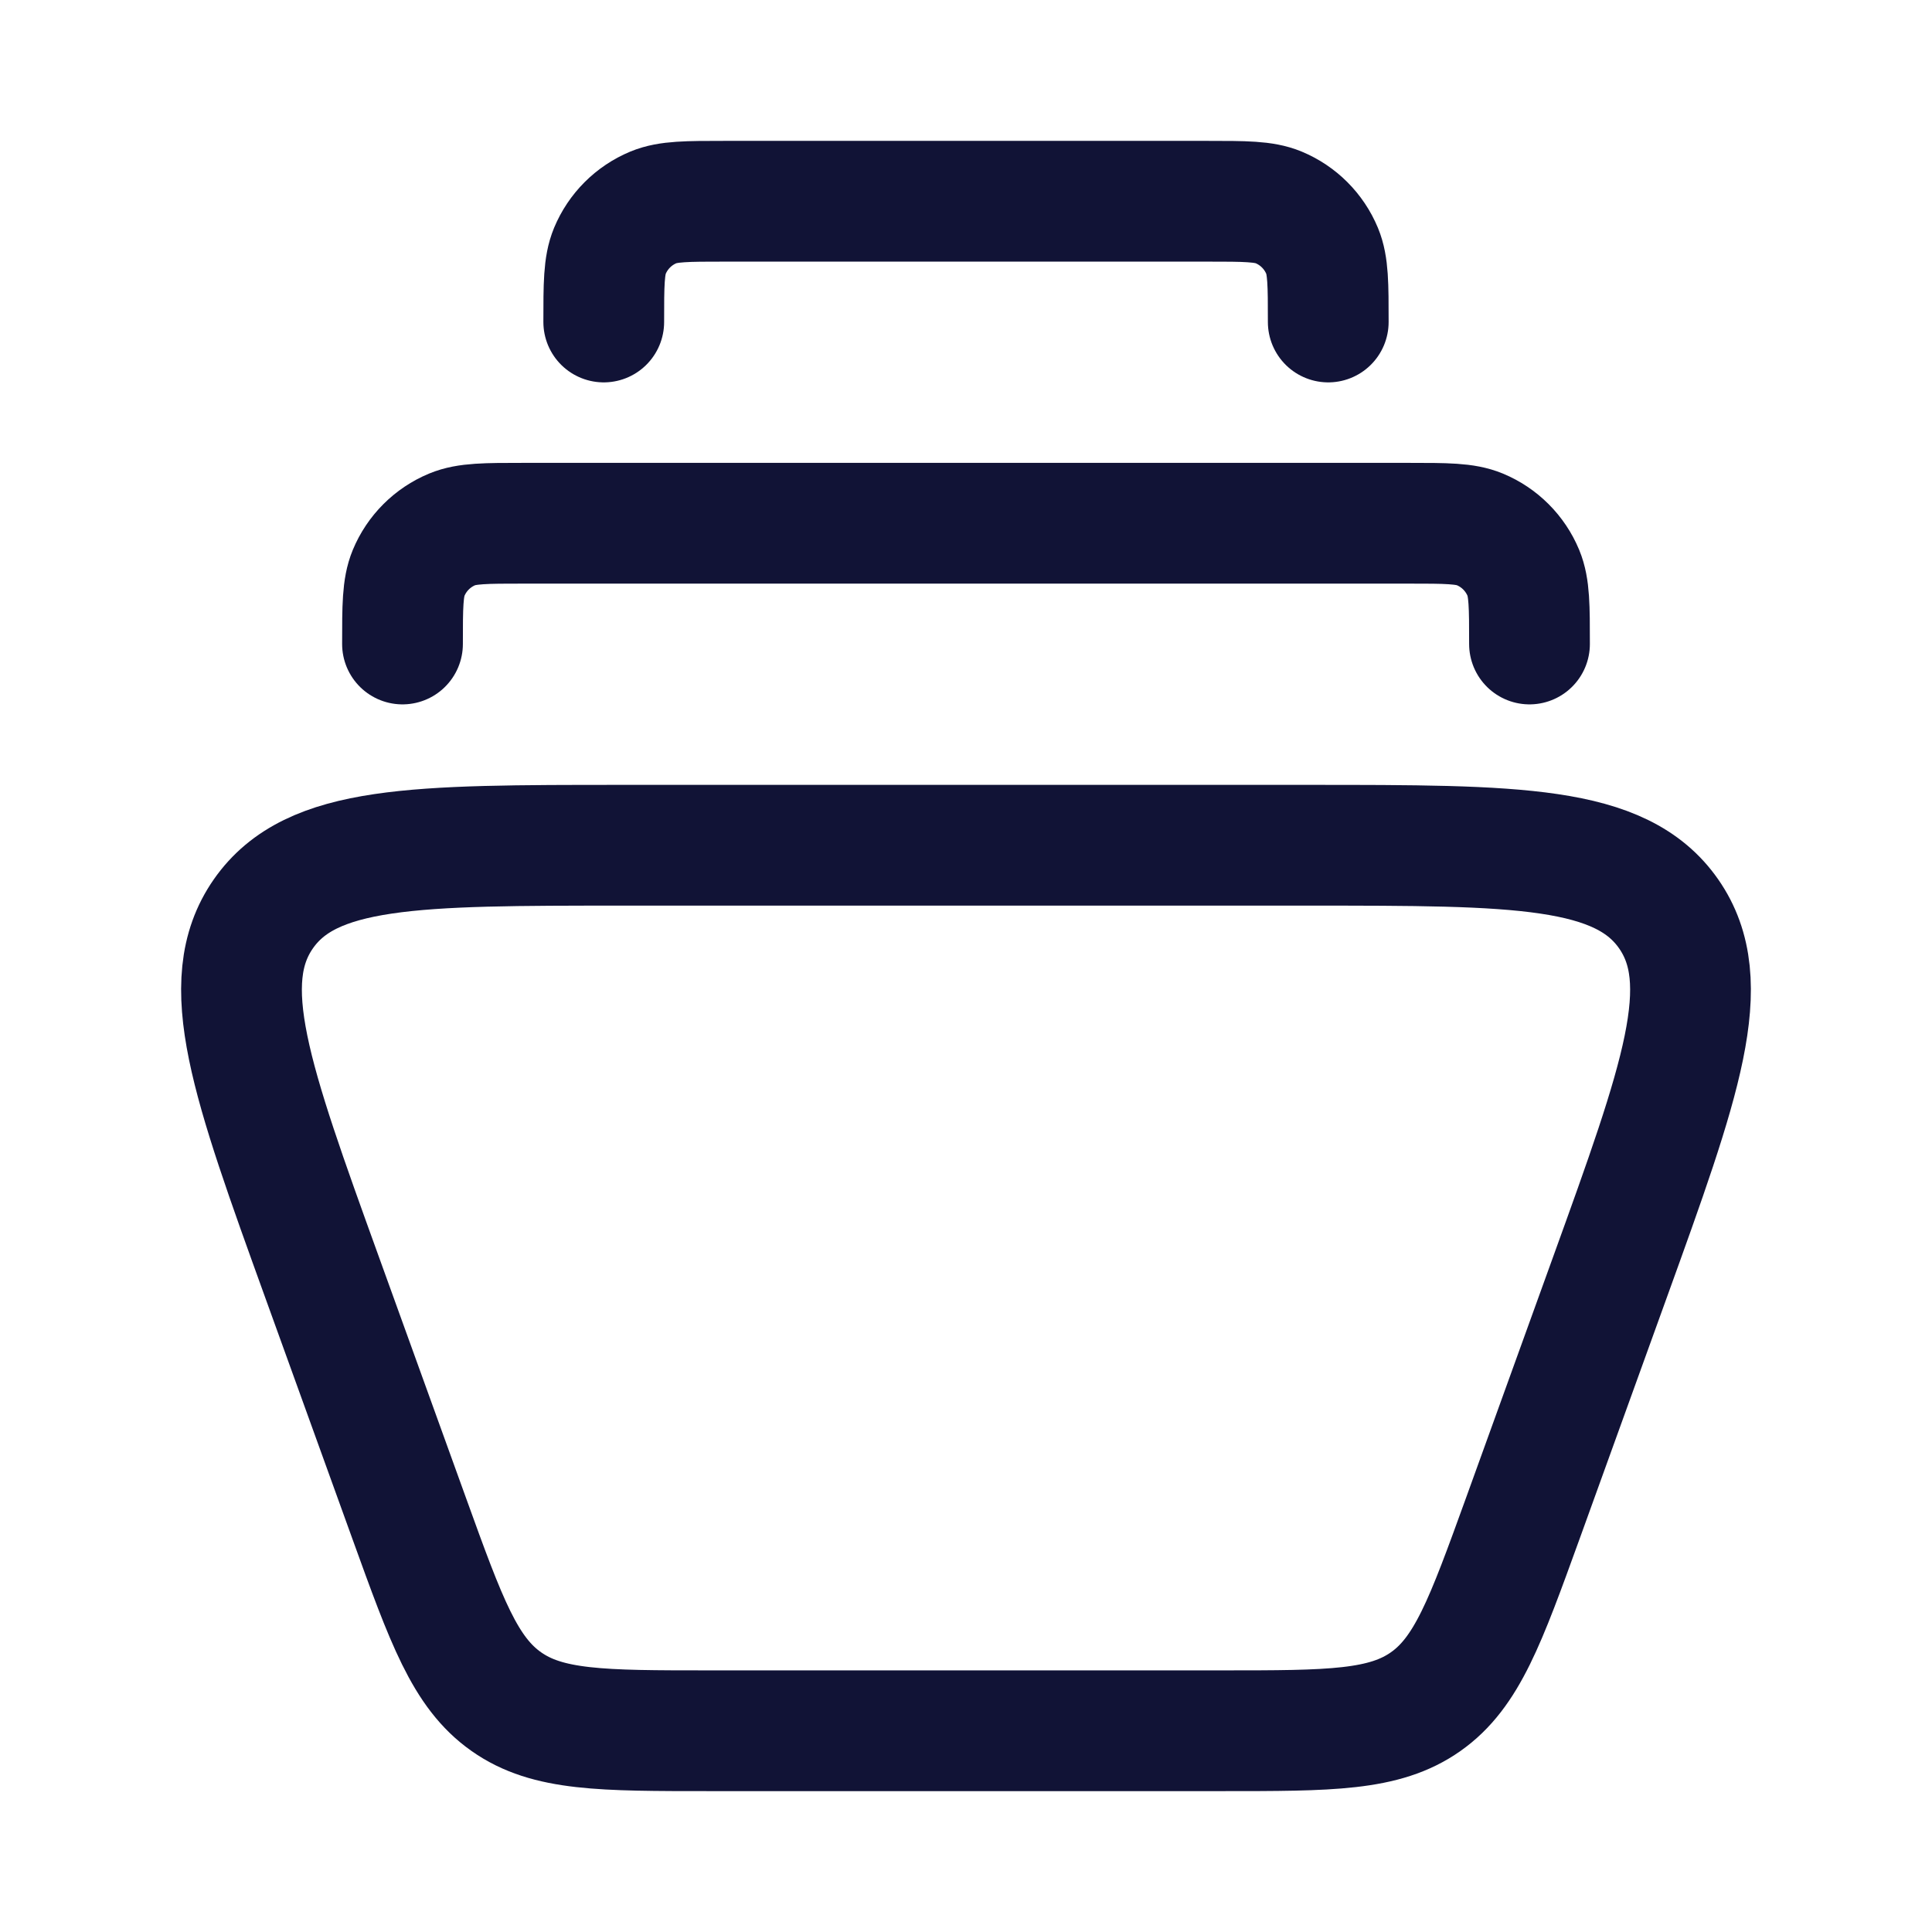
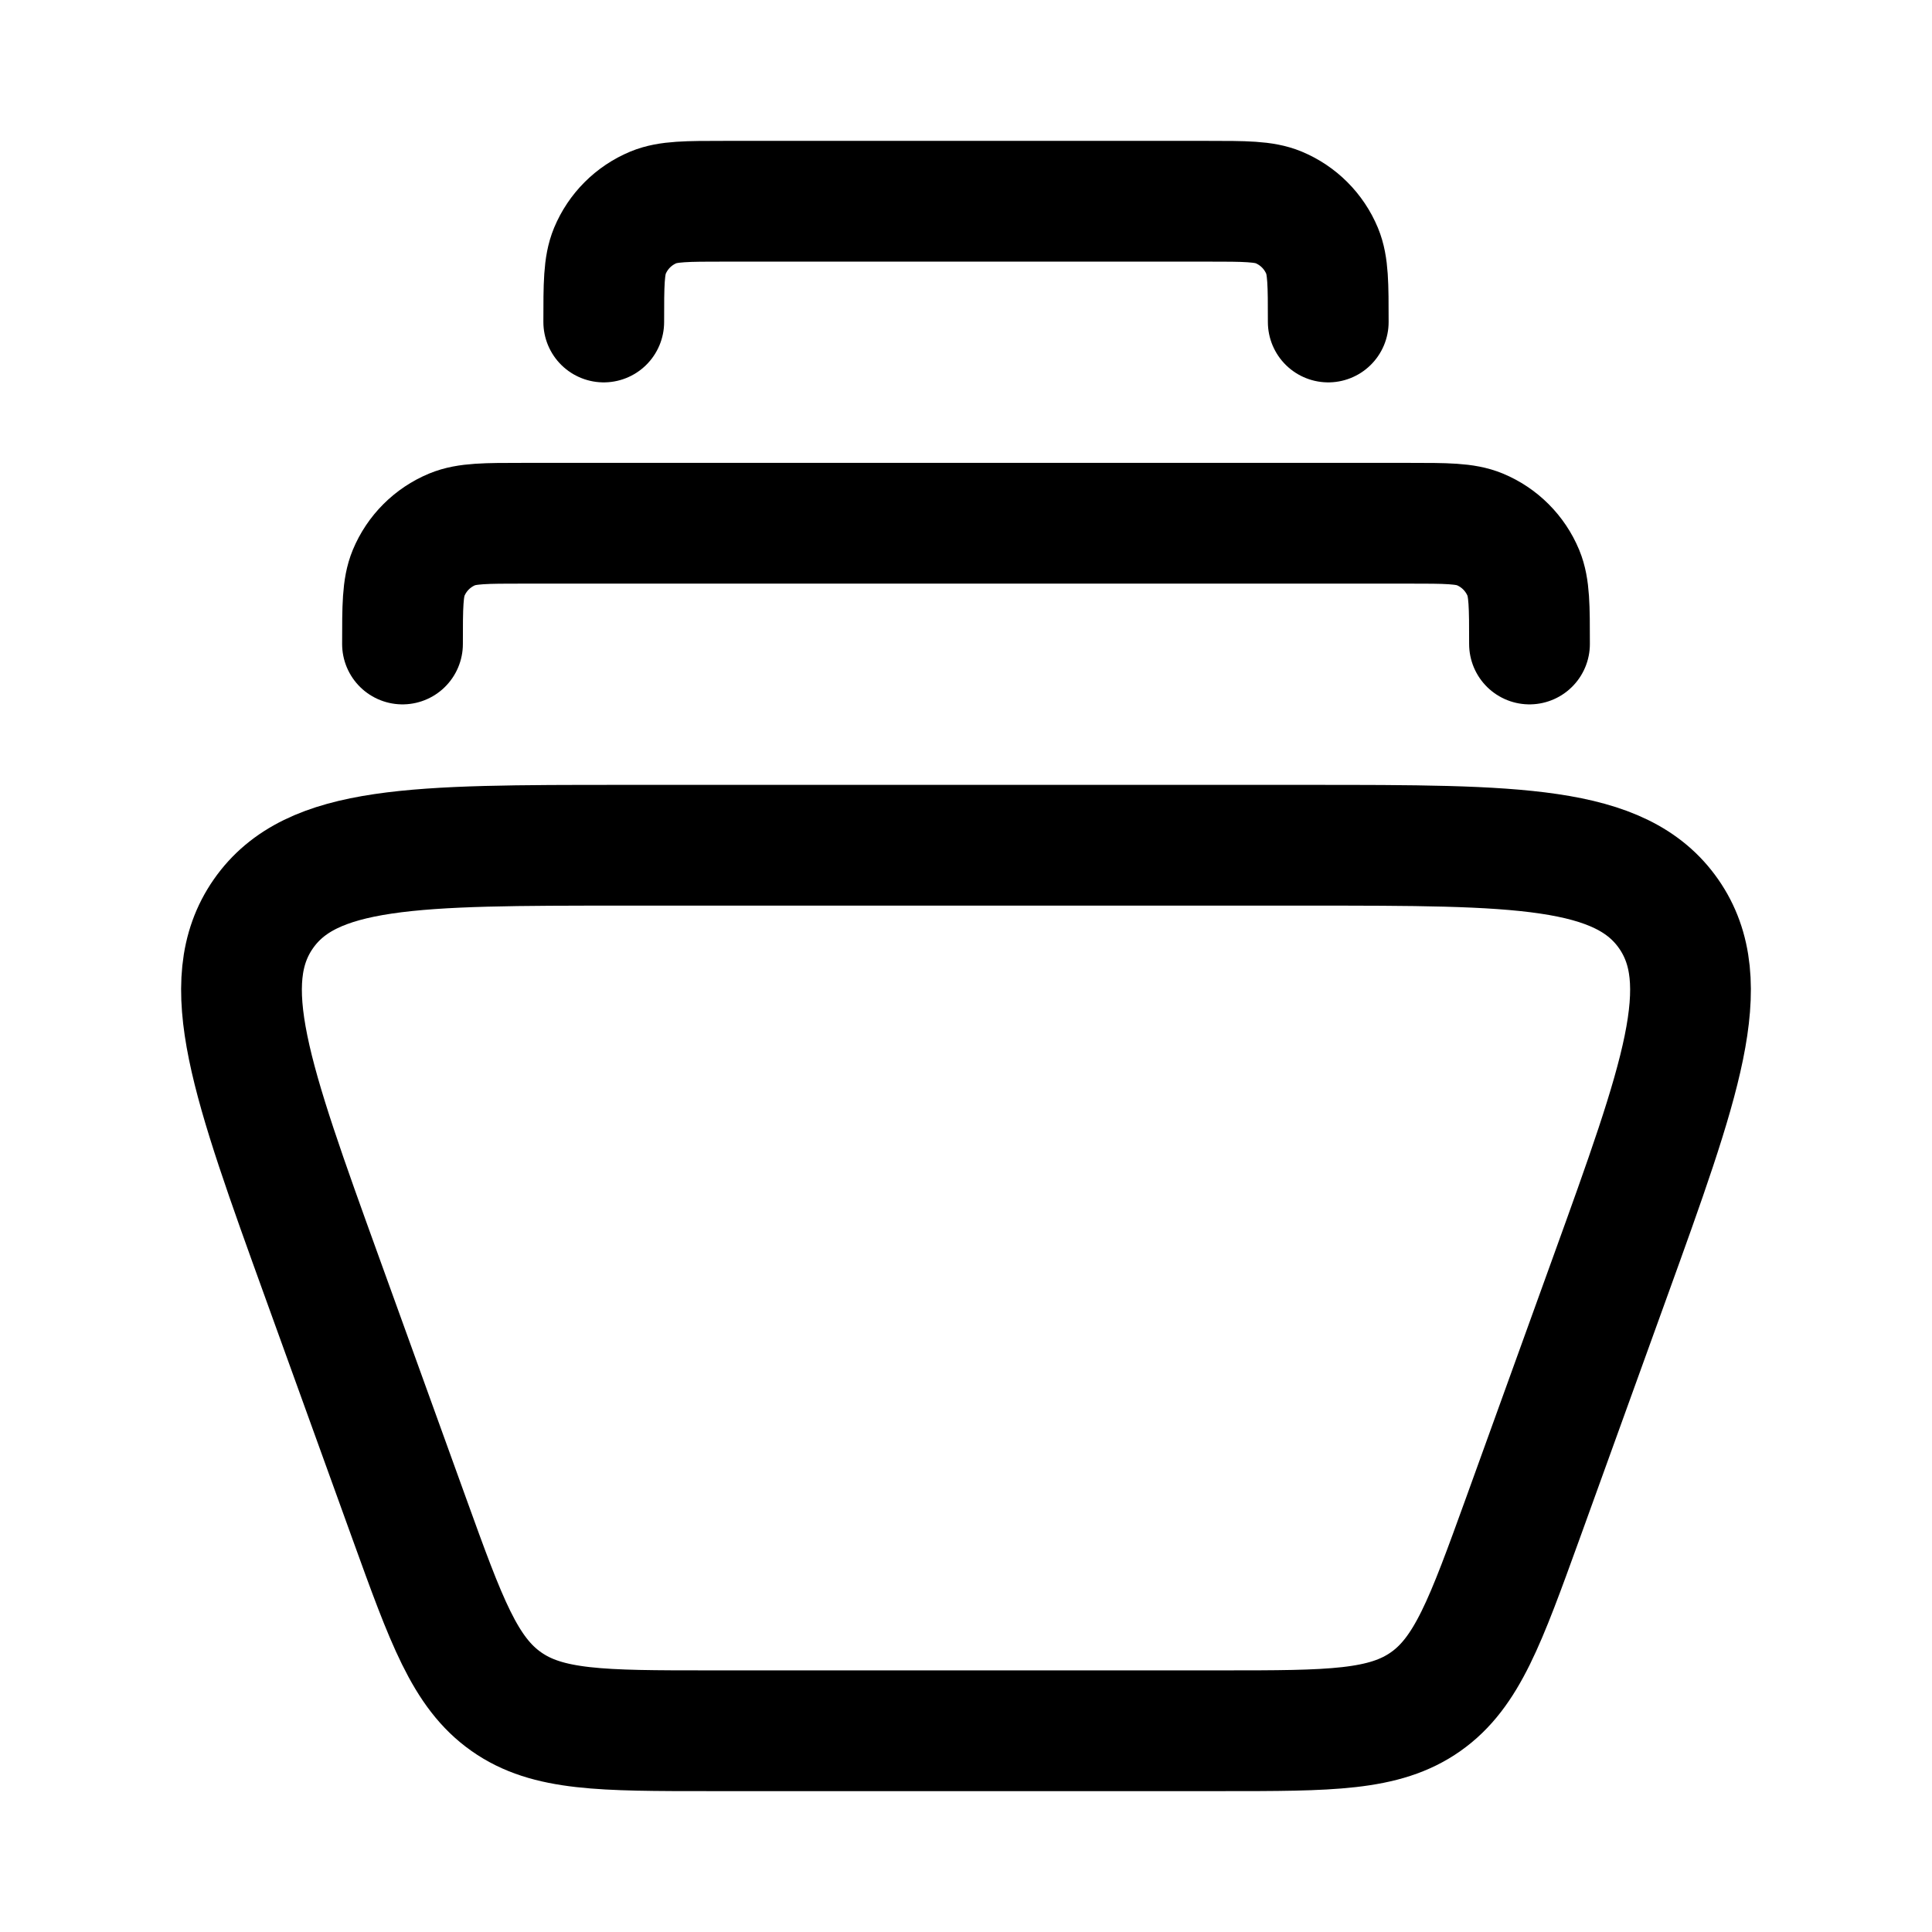
<svg xmlns="http://www.w3.org/2000/svg" width="24" height="24" viewBox="0 0 24 24" fill="none">
-   <path d="M16.263 10.5H7.737C5.156 10.5 3.865 10.5 3.271 11.353C2.678 12.205 3.119 13.426 4.001 15.867L5.085 18.867C5.545 20.14 5.775 20.776 6.289 21.138C6.802 21.5 7.475 21.5 8.821 21.5H15.179C16.525 21.5 17.198 21.5 17.711 21.138C18.224 20.776 18.454 20.14 18.915 18.867L19.999 15.867C20.881 13.426 21.322 12.205 20.729 11.353C20.135 10.5 18.844 10.5 16.263 10.5Z" stroke="#111336" stroke-width="1.5" stroke-linecap="square" />
-   <path d="M19 8C19 7.534 19 7.301 18.924 7.117C18.822 6.872 18.628 6.678 18.383 6.576C18.199 6.5 17.966 6.5 17.5 6.5H6.5C6.034 6.5 5.801 6.5 5.617 6.576C5.372 6.678 5.178 6.872 5.076 7.117C5 7.301 5 7.534 5 8" stroke="#111336" stroke-width="1.5" stroke-linecap="round" stroke-linejoin="round" />
-   <path d="M16.5 4C16.5 3.534 16.5 3.301 16.424 3.117C16.322 2.872 16.128 2.678 15.883 2.576C15.699 2.5 15.466 2.5 15 2.5H9C8.534 2.5 8.301 2.5 8.117 2.576C7.872 2.678 7.678 2.872 7.576 3.117C7.5 3.301 7.5 3.534 7.5 4" stroke="#111336" stroke-width="1.5" stroke-linecap="round" stroke-linejoin="round" />
+   <path d="M16.263 10.5H7.737C5.156 10.5 3.865 10.5 3.271 11.353C2.678 12.205 3.119 13.426 4.001 15.867L5.085 18.867C5.545 20.14 5.775 20.776 6.289 21.138C6.802 21.5 7.475 21.5 8.821 21.5H15.179C16.525 21.5 17.198 21.5 17.711 21.138C18.224 20.776 18.454 20.14 18.915 18.867L19.999 15.867C20.881 13.426 21.322 12.205 20.729 11.353C20.135 10.5 18.844 10.5 16.263 10.5Z" stroke="currentColor" stroke-width="1.5" stroke-linecap="square" />
+   <path d="M19 8C19 7.534 19 7.301 18.924 7.117C18.822 6.872 18.628 6.678 18.383 6.576C18.199 6.5 17.966 6.5 17.5 6.5H6.5C6.034 6.5 5.801 6.5 5.617 6.576C5.372 6.678 5.178 6.872 5.076 7.117C5 7.301 5 7.534 5 8" stroke="currentColor" stroke-width="1.5" stroke-linecap="round" stroke-linejoin="round" />
+   <path d="M16.5 4C16.5 3.534 16.5 3.301 16.424 3.117C16.322 2.872 16.128 2.678 15.883 2.576C15.699 2.5 15.466 2.5 15 2.5H9C8.534 2.5 8.301 2.5 8.117 2.576C7.872 2.678 7.678 2.872 7.576 3.117C7.5 3.301 7.5 3.534 7.5 4" stroke="currentColor" stroke-width="1.5" stroke-linecap="round" stroke-linejoin="round" />
</svg>
